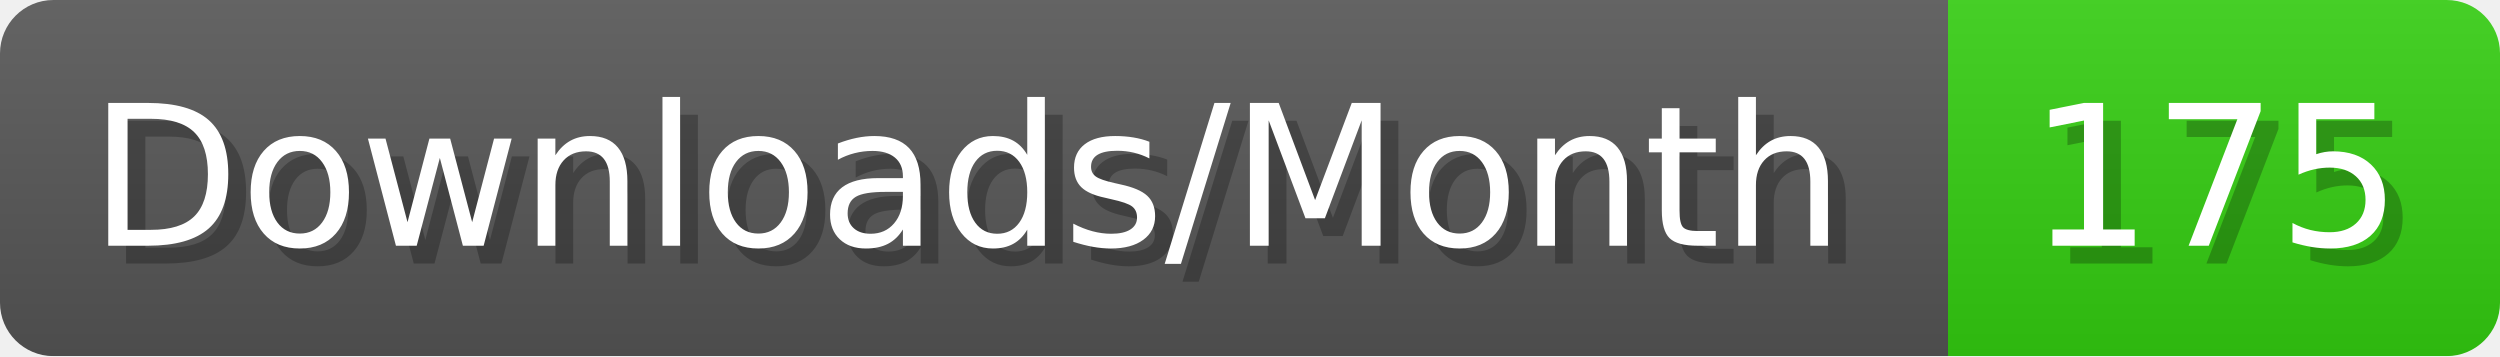
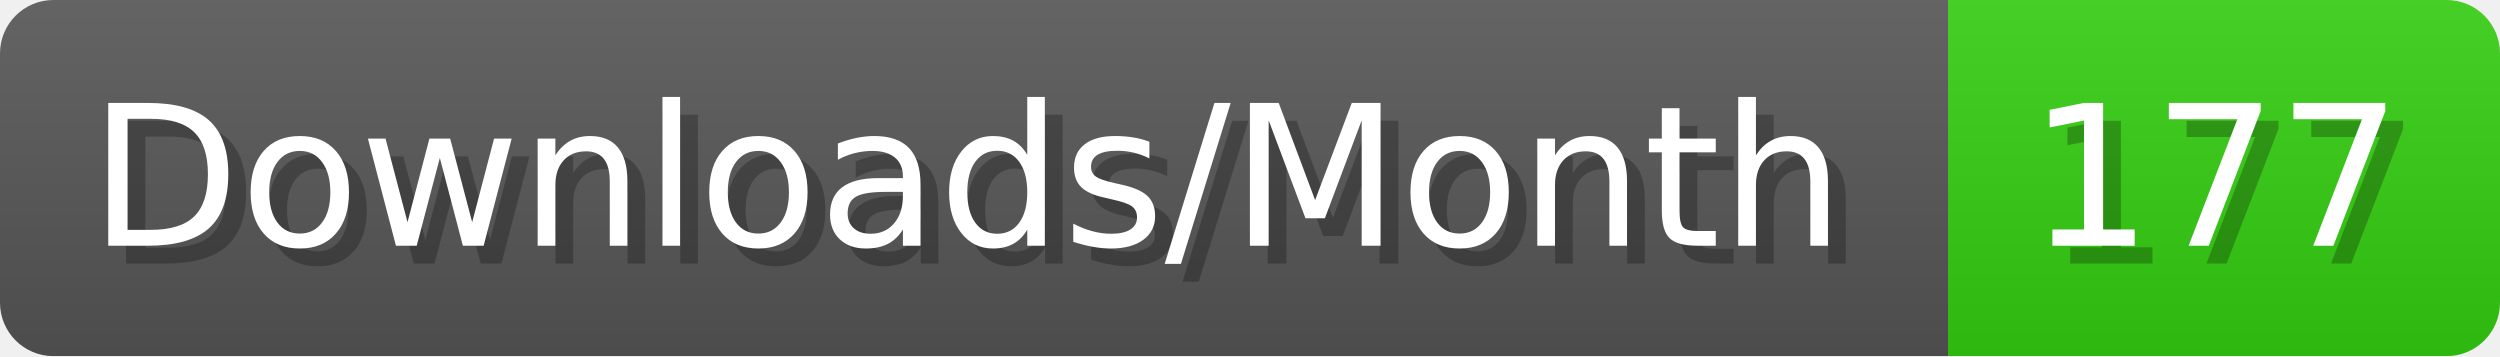
- <svg xmlns="http://www.w3.org/2000/svg" width="140.4" height="20" viewBox="0 0 1404 200" role="img" aria-label="Downloads/Month: 175">
+ <svg xmlns="http://www.w3.org/2000/svg" width="140.4" height="20" viewBox="0 0 1404 200" role="img" aria-label="Downloads/Month: 177">
  <linearGradient id="YlXUI" x2="0" y2="100%">
    <stop offset="0" stop-opacity=".1" stop-color="#EEE" />
    <stop offset="1" stop-opacity=".1" />
  </linearGradient>
  <mask id="JHhop">
    <rect width="1404" height="200" rx="30" fill="#FFF" />
  </mask>
  <g mask="url(#JHhop)">
    <rect width="1094" height="200" fill="#555" />
    <rect width="310" height="200" fill="#3C1" x="1094" />
    <rect width="1404" height="200" fill="url(#YlXUI)" />
  </g>
  <g aria-hidden="true" fill="#fff" text-anchor="start" font-family="Verdana,DejaVu Sans,sans-serif" font-size="110">
    <text x="60" y="148" textLength="994" fill="#000" opacity="0.25">Downloads/Month</text>
    <text x="50" y="138" textLength="994">Downloads/Month</text>
-     <text x="1149" y="148" textLength="210" fill="#000" opacity="0.25">175</text>
-     <text x="1139" y="138" textLength="210">175</text>
+     <text x="1149" y="148" textLength="210" fill="#000" opacity="0.25">177</text>
+     <text x="1139" y="138" textLength="210">177</text>
  </g>
</svg>
